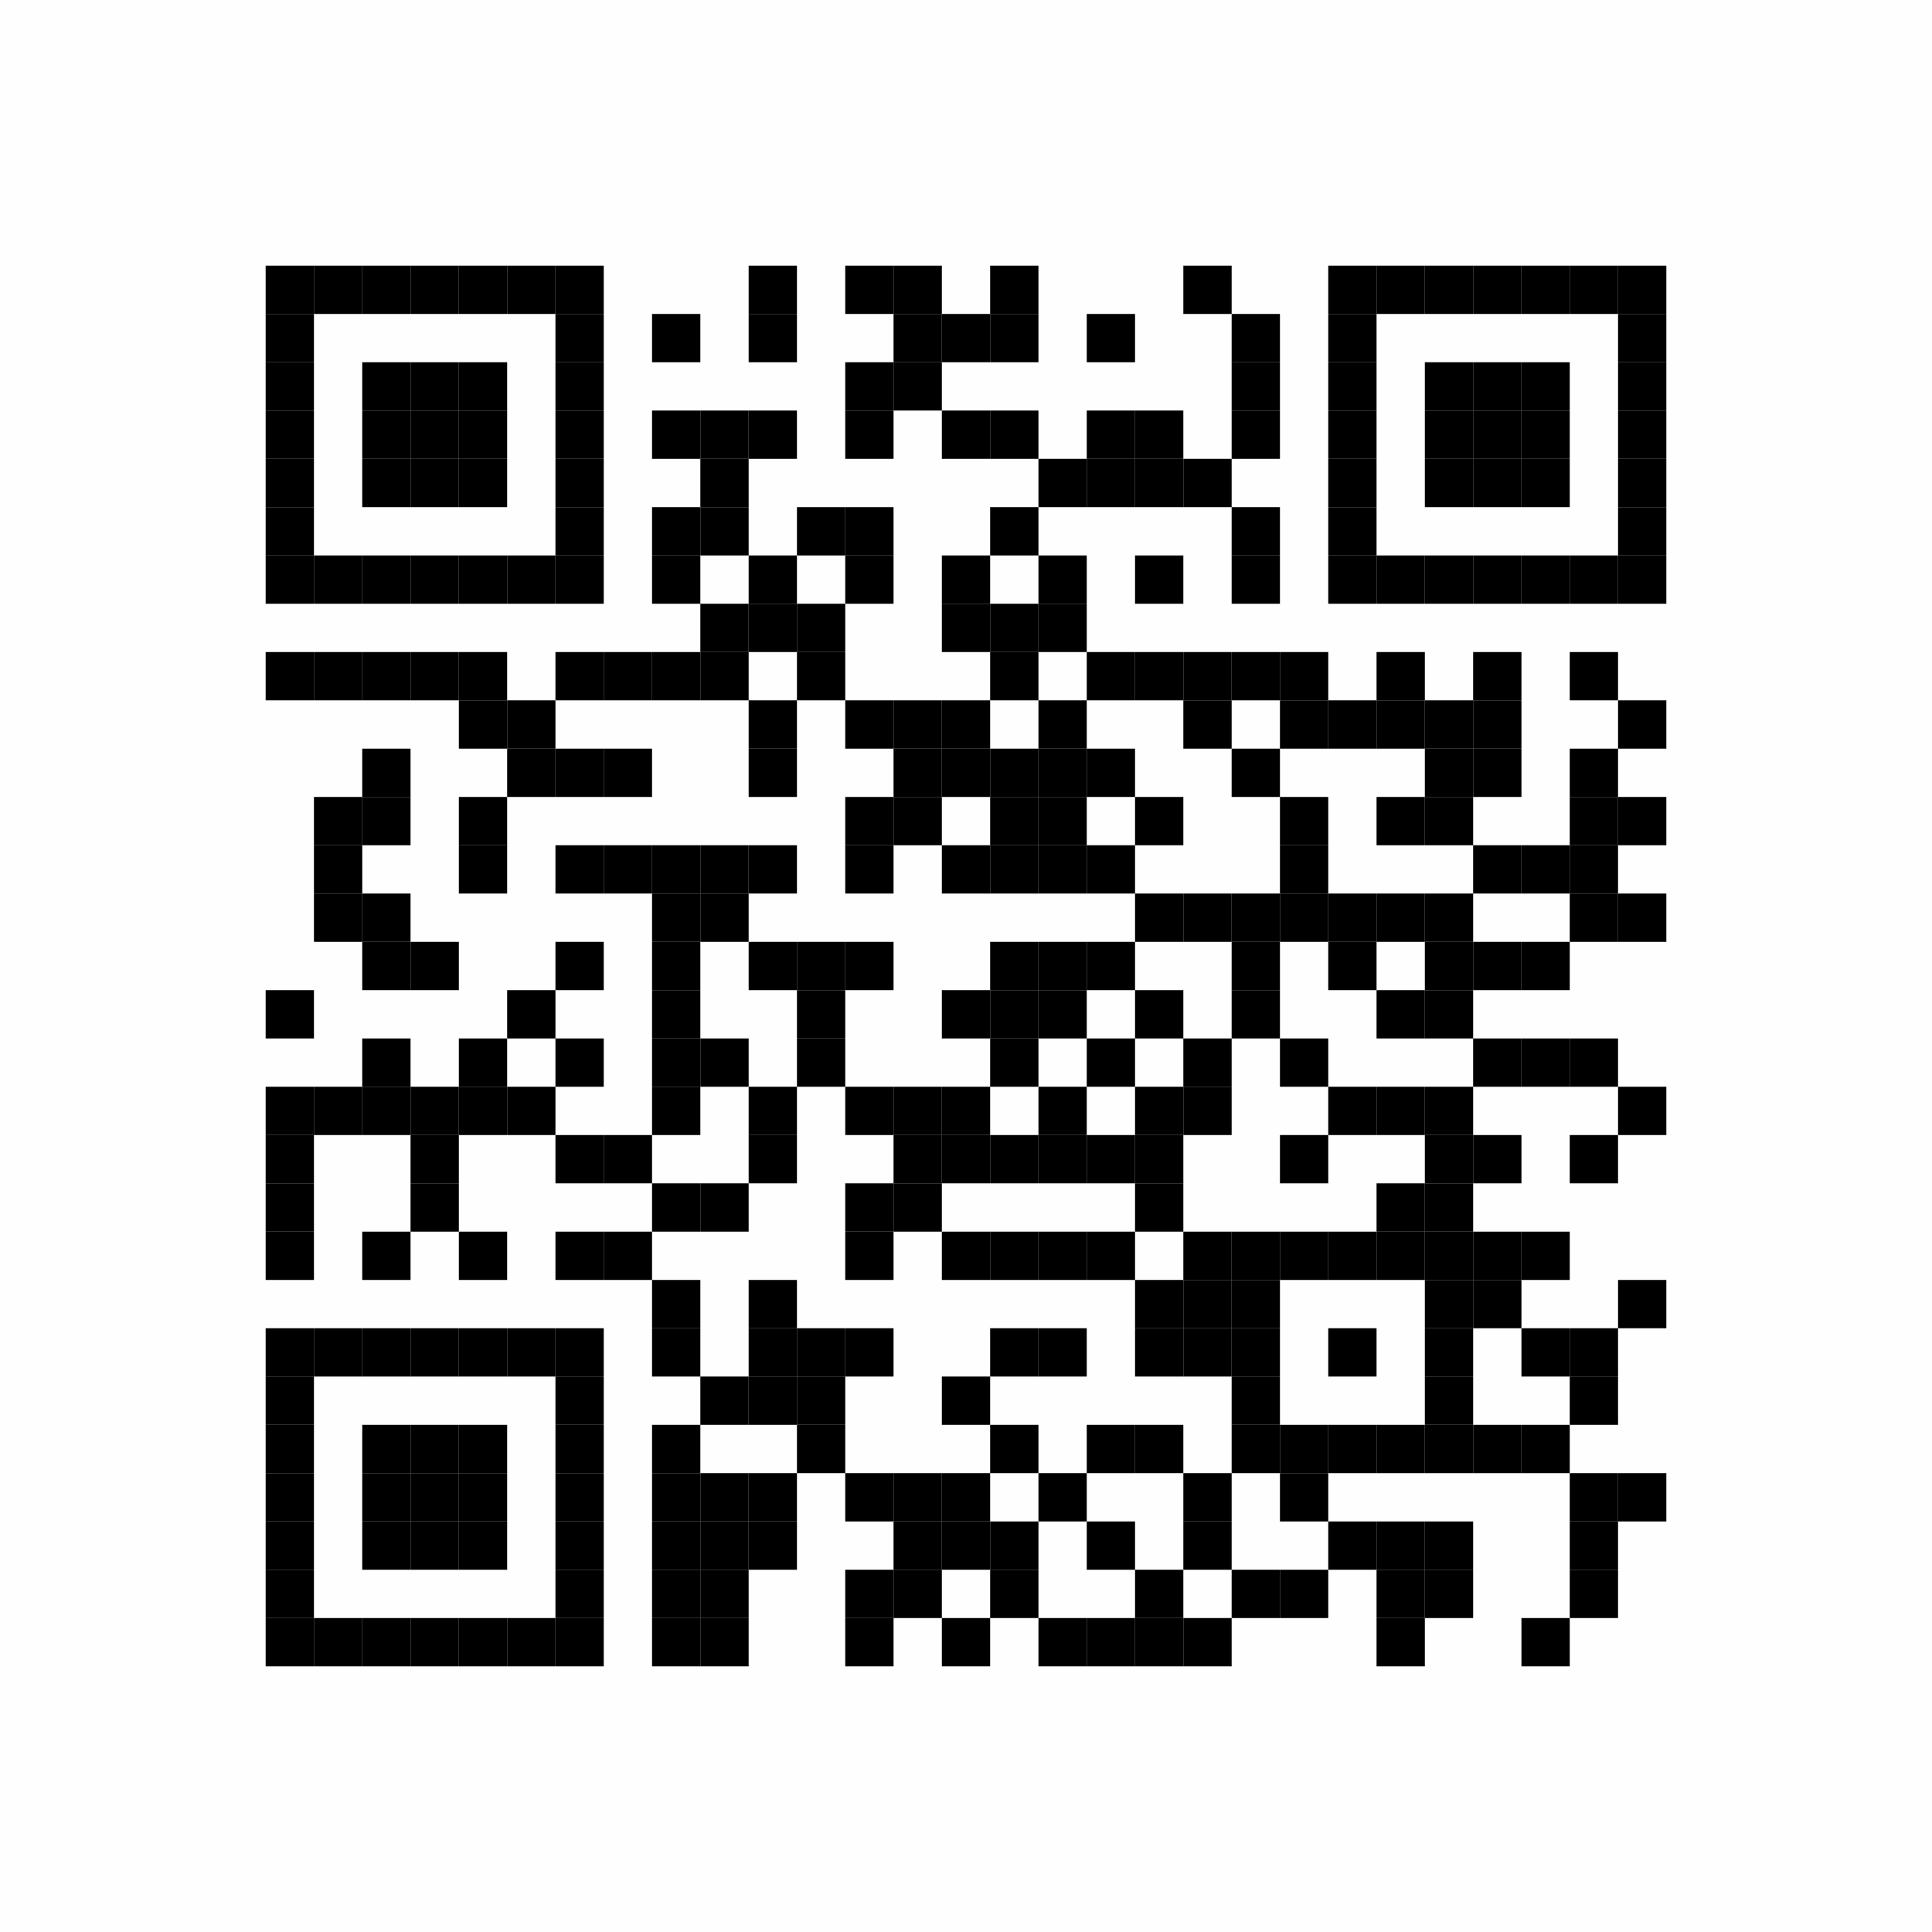
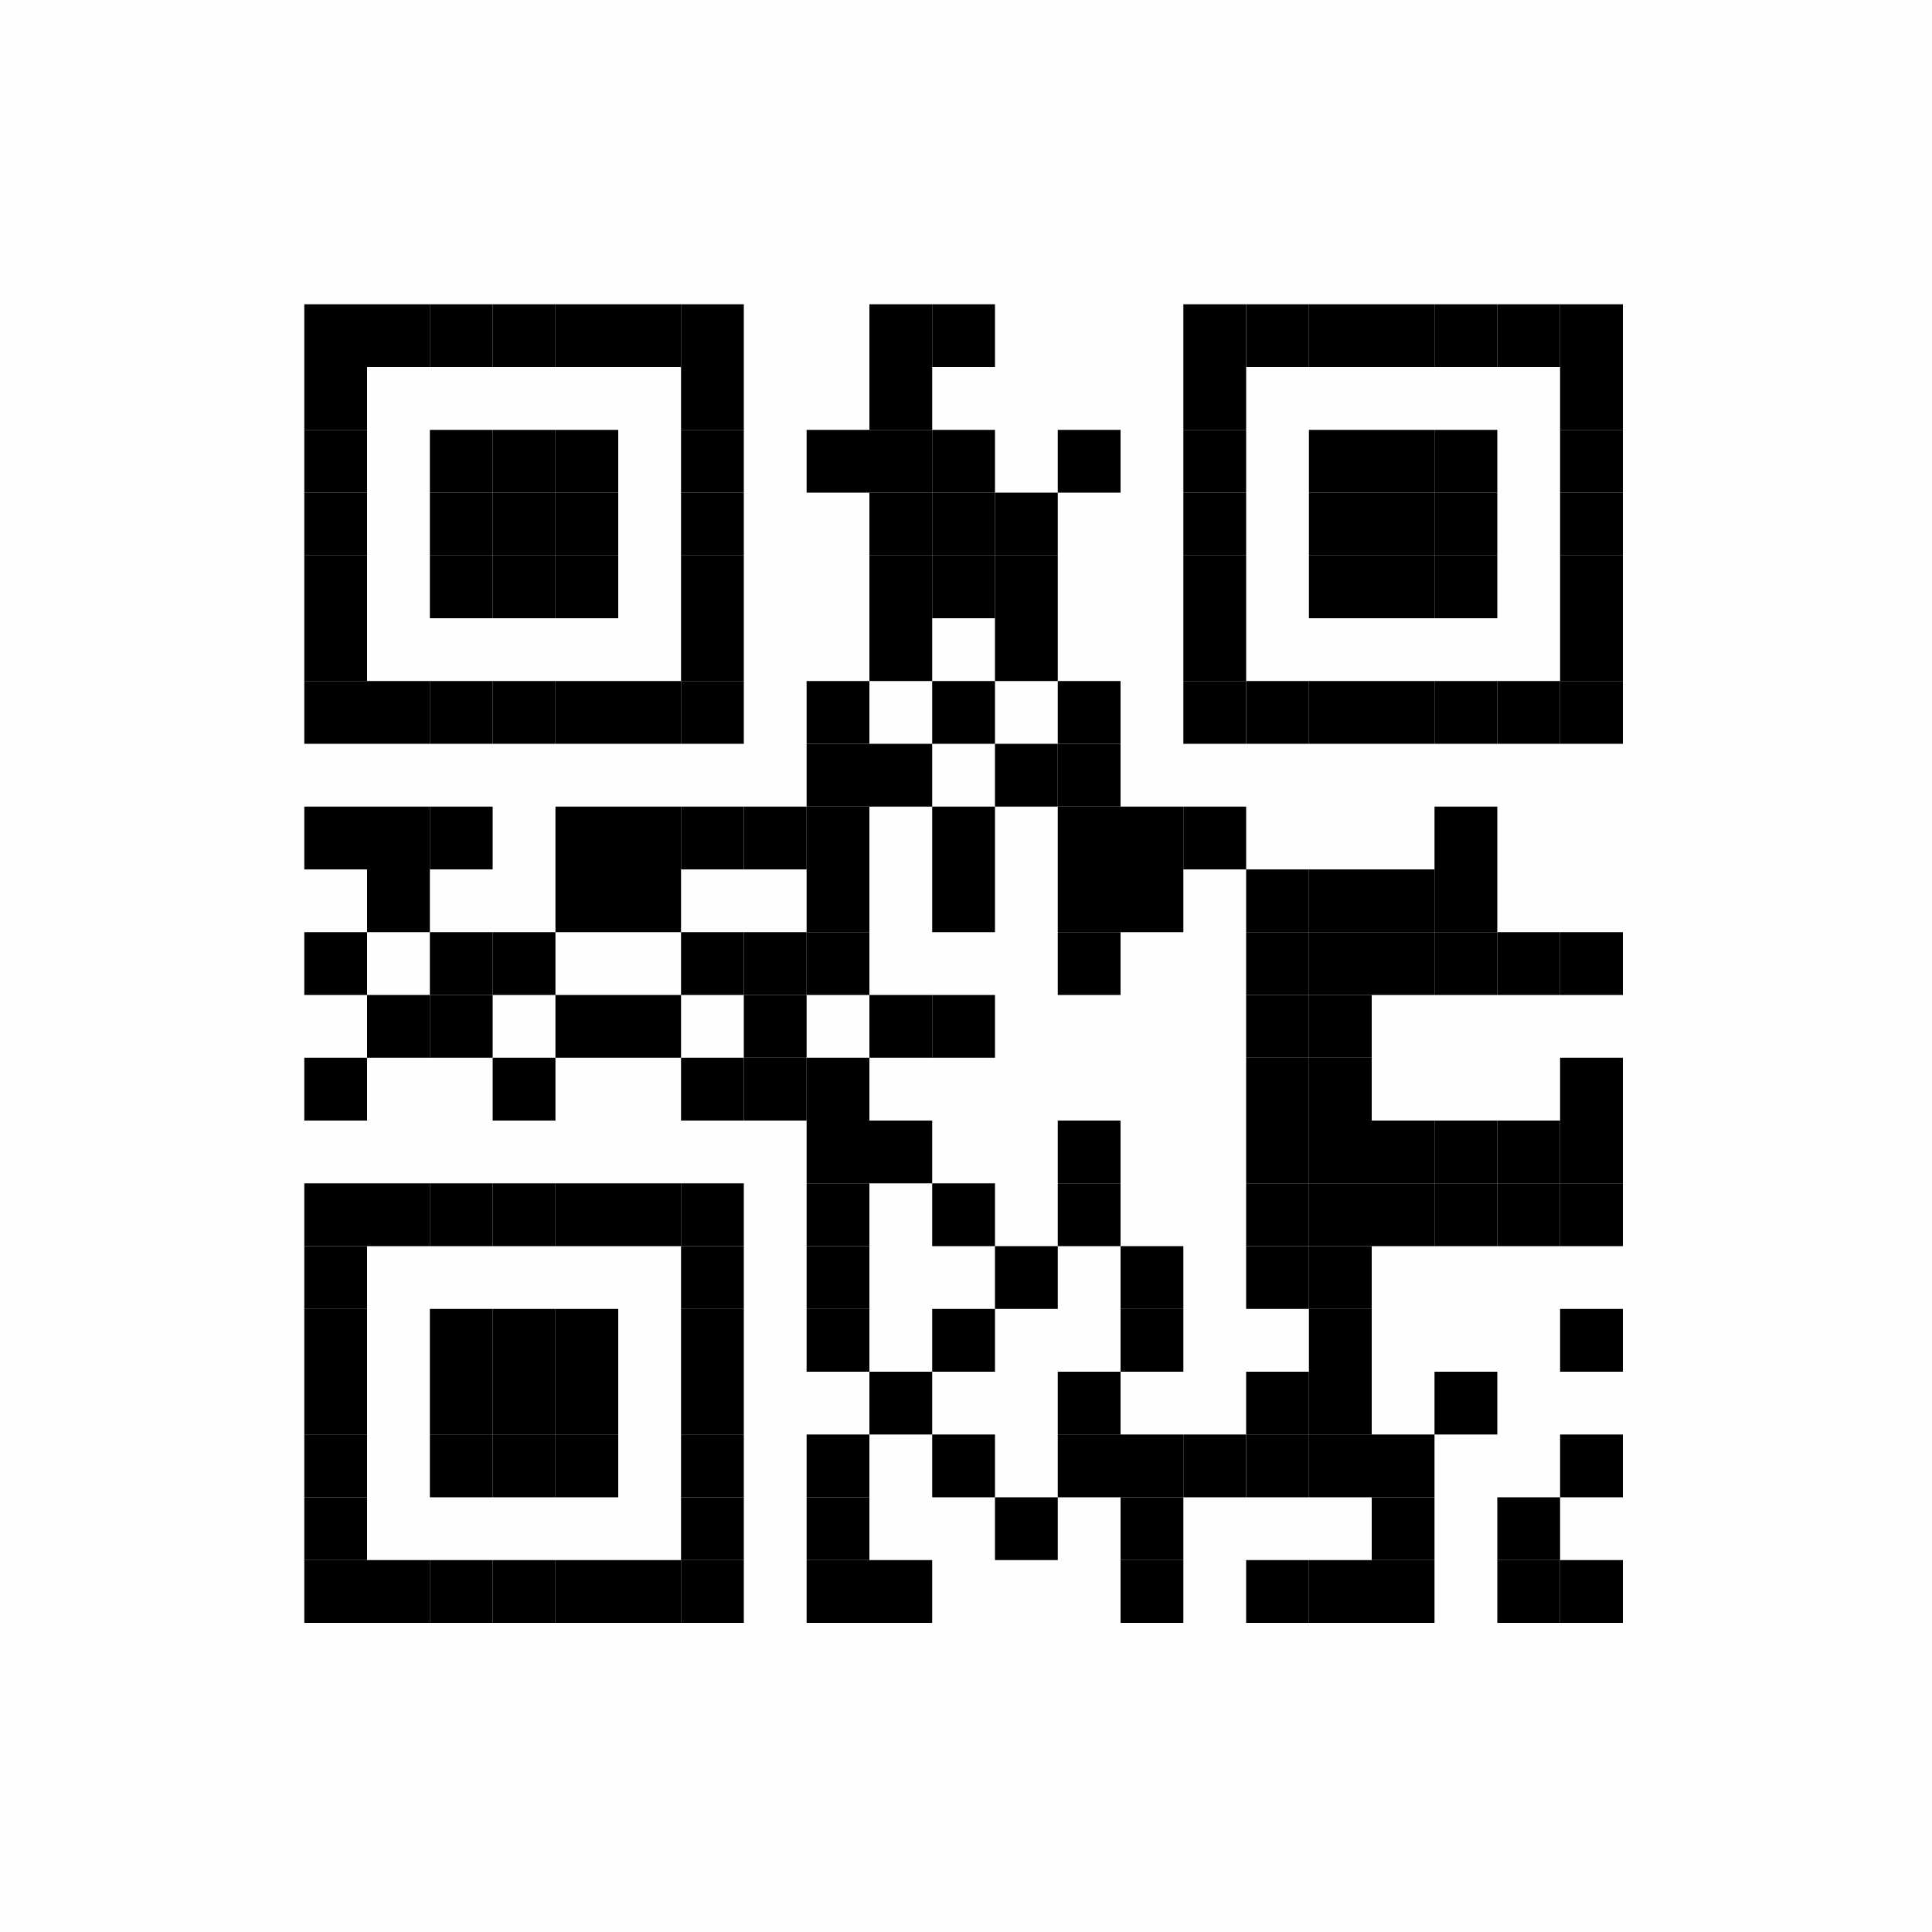
<svg xmlns="http://www.w3.org/2000/svg" xmlns:xlink="http://www.w3.org/1999/xlink" version="1.1" width="400px" height="400px" viewBox="0 0 400 400">
  <defs>
-     <rect id="r0" width="10" height="10" fill="#000000" />
+     <rect id="r0" width="13" height="13" fill="#000000" />
  </defs>
  <rect x="0" y="0" width="400" height="400" fill="#fefefe" />
-   <use x="55" y="55" xlink:href="#r0" />
-   <use x="65" y="55" xlink:href="#r0" />
-   <use x="75" y="55" xlink:href="#r0" />
-   <use x="85" y="55" xlink:href="#r0" />
-   <use x="95" y="55" xlink:href="#r0" />
-   <use x="105" y="55" xlink:href="#r0" />
-   <use x="115" y="55" xlink:href="#r0" />
-   <use x="155" y="55" xlink:href="#r0" />
-   <use x="175" y="55" xlink:href="#r0" />
-   <use x="185" y="55" xlink:href="#r0" />
-   <use x="205" y="55" xlink:href="#r0" />
-   <use x="245" y="55" xlink:href="#r0" />
-   <use x="275" y="55" xlink:href="#r0" />
-   <use x="285" y="55" xlink:href="#r0" />
-   <use x="295" y="55" xlink:href="#r0" />
-   <use x="305" y="55" xlink:href="#r0" />
-   <use x="315" y="55" xlink:href="#r0" />
-   <use x="325" y="55" xlink:href="#r0" />
-   <use x="335" y="55" xlink:href="#r0" />
-   <use x="55" y="65" xlink:href="#r0" />
-   <use x="115" y="65" xlink:href="#r0" />
-   <use x="135" y="65" xlink:href="#r0" />
-   <use x="155" y="65" xlink:href="#r0" />
-   <use x="185" y="65" xlink:href="#r0" />
-   <use x="195" y="65" xlink:href="#r0" />
-   <use x="205" y="65" xlink:href="#r0" />
-   <use x="225" y="65" xlink:href="#r0" />
-   <use x="255" y="65" xlink:href="#r0" />
-   <use x="275" y="65" xlink:href="#r0" />
-   <use x="335" y="65" xlink:href="#r0" />
-   <use x="55" y="75" xlink:href="#r0" />
-   <use x="75" y="75" xlink:href="#r0" />
-   <use x="85" y="75" xlink:href="#r0" />
-   <use x="95" y="75" xlink:href="#r0" />
-   <use x="115" y="75" xlink:href="#r0" />
-   <use x="175" y="75" xlink:href="#r0" />
-   <use x="185" y="75" xlink:href="#r0" />
-   <use x="255" y="75" xlink:href="#r0" />
-   <use x="275" y="75" xlink:href="#r0" />
-   <use x="295" y="75" xlink:href="#r0" />
-   <use x="305" y="75" xlink:href="#r0" />
-   <use x="315" y="75" xlink:href="#r0" />
-   <use x="335" y="75" xlink:href="#r0" />
-   <use x="55" y="85" xlink:href="#r0" />
-   <use x="75" y="85" xlink:href="#r0" />
-   <use x="85" y="85" xlink:href="#r0" />
-   <use x="95" y="85" xlink:href="#r0" />
-   <use x="115" y="85" xlink:href="#r0" />
-   <use x="135" y="85" xlink:href="#r0" />
-   <use x="145" y="85" xlink:href="#r0" />
-   <use x="155" y="85" xlink:href="#r0" />
-   <use x="175" y="85" xlink:href="#r0" />
-   <use x="195" y="85" xlink:href="#r0" />
-   <use x="205" y="85" xlink:href="#r0" />
-   <use x="225" y="85" xlink:href="#r0" />
-   <use x="235" y="85" xlink:href="#r0" />
-   <use x="255" y="85" xlink:href="#r0" />
-   <use x="275" y="85" xlink:href="#r0" />
-   <use x="295" y="85" xlink:href="#r0" />
-   <use x="305" y="85" xlink:href="#r0" />
-   <use x="315" y="85" xlink:href="#r0" />
-   <use x="335" y="85" xlink:href="#r0" />
-   <use x="55" y="95" xlink:href="#r0" />
-   <use x="75" y="95" xlink:href="#r0" />
-   <use x="85" y="95" xlink:href="#r0" />
-   <use x="95" y="95" xlink:href="#r0" />
-   <use x="115" y="95" xlink:href="#r0" />
-   <use x="145" y="95" xlink:href="#r0" />
-   <use x="215" y="95" xlink:href="#r0" />
-   <use x="225" y="95" xlink:href="#r0" />
-   <use x="235" y="95" xlink:href="#r0" />
-   <use x="245" y="95" xlink:href="#r0" />
-   <use x="275" y="95" xlink:href="#r0" />
-   <use x="295" y="95" xlink:href="#r0" />
-   <use x="305" y="95" xlink:href="#r0" />
-   <use x="315" y="95" xlink:href="#r0" />
-   <use x="335" y="95" xlink:href="#r0" />
-   <use x="55" y="105" xlink:href="#r0" />
-   <use x="115" y="105" xlink:href="#r0" />
-   <use x="135" y="105" xlink:href="#r0" />
-   <use x="145" y="105" xlink:href="#r0" />
-   <use x="165" y="105" xlink:href="#r0" />
-   <use x="175" y="105" xlink:href="#r0" />
-   <use x="205" y="105" xlink:href="#r0" />
-   <use x="255" y="105" xlink:href="#r0" />
-   <use x="275" y="105" xlink:href="#r0" />
-   <use x="335" y="105" xlink:href="#r0" />
-   <use x="55" y="115" xlink:href="#r0" />
-   <use x="65" y="115" xlink:href="#r0" />
-   <use x="75" y="115" xlink:href="#r0" />
-   <use x="85" y="115" xlink:href="#r0" />
-   <use x="95" y="115" xlink:href="#r0" />
-   <use x="105" y="115" xlink:href="#r0" />
+   <use x="63" y="63" xlink:href="#r0" />
+   <use x="76" y="63" xlink:href="#r0" />
+   <use x="89" y="63" xlink:href="#r0" />
+   <use x="102" y="63" xlink:href="#r0" />
+   <use x="115" y="63" xlink:href="#r0" />
+   <use x="128" y="63" xlink:href="#r0" />
+   <use x="141" y="63" xlink:href="#r0" />
+   <use x="180" y="63" xlink:href="#r0" />
+   <use x="193" y="63" xlink:href="#r0" />
+   <use x="245" y="63" xlink:href="#r0" />
+   <use x="258" y="63" xlink:href="#r0" />
+   <use x="271" y="63" xlink:href="#r0" />
+   <use x="284" y="63" xlink:href="#r0" />
+   <use x="297" y="63" xlink:href="#r0" />
+   <use x="310" y="63" xlink:href="#r0" />
+   <use x="323" y="63" xlink:href="#r0" />
+   <use x="63" y="76" xlink:href="#r0" />
+   <use x="141" y="76" xlink:href="#r0" />
+   <use x="180" y="76" xlink:href="#r0" />
+   <use x="245" y="76" xlink:href="#r0" />
+   <use x="323" y="76" xlink:href="#r0" />
+   <use x="63" y="89" xlink:href="#r0" />
+   <use x="89" y="89" xlink:href="#r0" />
+   <use x="102" y="89" xlink:href="#r0" />
+   <use x="115" y="89" xlink:href="#r0" />
+   <use x="141" y="89" xlink:href="#r0" />
+   <use x="167" y="89" xlink:href="#r0" />
+   <use x="180" y="89" xlink:href="#r0" />
+   <use x="193" y="89" xlink:href="#r0" />
+   <use x="219" y="89" xlink:href="#r0" />
+   <use x="245" y="89" xlink:href="#r0" />
+   <use x="271" y="89" xlink:href="#r0" />
+   <use x="284" y="89" xlink:href="#r0" />
+   <use x="297" y="89" xlink:href="#r0" />
+   <use x="323" y="89" xlink:href="#r0" />
+   <use x="63" y="102" xlink:href="#r0" />
+   <use x="89" y="102" xlink:href="#r0" />
+   <use x="102" y="102" xlink:href="#r0" />
+   <use x="115" y="102" xlink:href="#r0" />
+   <use x="141" y="102" xlink:href="#r0" />
+   <use x="180" y="102" xlink:href="#r0" />
+   <use x="193" y="102" xlink:href="#r0" />
+   <use x="206" y="102" xlink:href="#r0" />
+   <use x="245" y="102" xlink:href="#r0" />
+   <use x="271" y="102" xlink:href="#r0" />
+   <use x="284" y="102" xlink:href="#r0" />
+   <use x="297" y="102" xlink:href="#r0" />
+   <use x="323" y="102" xlink:href="#r0" />
+   <use x="63" y="115" xlink:href="#r0" />
+   <use x="89" y="115" xlink:href="#r0" />
+   <use x="102" y="115" xlink:href="#r0" />
  <use x="115" y="115" xlink:href="#r0" />
-   <use x="135" y="115" xlink:href="#r0" />
-   <use x="155" y="115" xlink:href="#r0" />
-   <use x="175" y="115" xlink:href="#r0" />
-   <use x="195" y="115" xlink:href="#r0" />
-   <use x="215" y="115" xlink:href="#r0" />
-   <use x="235" y="115" xlink:href="#r0" />
-   <use x="255" y="115" xlink:href="#r0" />
-   <use x="275" y="115" xlink:href="#r0" />
-   <use x="285" y="115" xlink:href="#r0" />
-   <use x="295" y="115" xlink:href="#r0" />
-   <use x="305" y="115" xlink:href="#r0" />
-   <use x="315" y="115" xlink:href="#r0" />
-   <use x="325" y="115" xlink:href="#r0" />
-   <use x="335" y="115" xlink:href="#r0" />
-   <use x="145" y="125" xlink:href="#r0" />
-   <use x="155" y="125" xlink:href="#r0" />
-   <use x="165" y="125" xlink:href="#r0" />
-   <use x="195" y="125" xlink:href="#r0" />
-   <use x="205" y="125" xlink:href="#r0" />
-   <use x="215" y="125" xlink:href="#r0" />
-   <use x="55" y="135" xlink:href="#r0" />
-   <use x="65" y="135" xlink:href="#r0" />
-   <use x="75" y="135" xlink:href="#r0" />
-   <use x="85" y="135" xlink:href="#r0" />
-   <use x="95" y="135" xlink:href="#r0" />
-   <use x="115" y="135" xlink:href="#r0" />
-   <use x="125" y="135" xlink:href="#r0" />
-   <use x="135" y="135" xlink:href="#r0" />
-   <use x="145" y="135" xlink:href="#r0" />
-   <use x="165" y="135" xlink:href="#r0" />
-   <use x="205" y="135" xlink:href="#r0" />
-   <use x="225" y="135" xlink:href="#r0" />
-   <use x="235" y="135" xlink:href="#r0" />
-   <use x="245" y="135" xlink:href="#r0" />
-   <use x="255" y="135" xlink:href="#r0" />
-   <use x="265" y="135" xlink:href="#r0" />
-   <use x="285" y="135" xlink:href="#r0" />
-   <use x="305" y="135" xlink:href="#r0" />
-   <use x="325" y="135" xlink:href="#r0" />
-   <use x="95" y="145" xlink:href="#r0" />
-   <use x="105" y="145" xlink:href="#r0" />
-   <use x="155" y="145" xlink:href="#r0" />
-   <use x="175" y="145" xlink:href="#r0" />
-   <use x="185" y="145" xlink:href="#r0" />
-   <use x="195" y="145" xlink:href="#r0" />
-   <use x="215" y="145" xlink:href="#r0" />
-   <use x="245" y="145" xlink:href="#r0" />
-   <use x="265" y="145" xlink:href="#r0" />
-   <use x="275" y="145" xlink:href="#r0" />
-   <use x="285" y="145" xlink:href="#r0" />
-   <use x="295" y="145" xlink:href="#r0" />
-   <use x="305" y="145" xlink:href="#r0" />
-   <use x="335" y="145" xlink:href="#r0" />
-   <use x="75" y="155" xlink:href="#r0" />
-   <use x="105" y="155" xlink:href="#r0" />
-   <use x="115" y="155" xlink:href="#r0" />
-   <use x="125" y="155" xlink:href="#r0" />
-   <use x="155" y="155" xlink:href="#r0" />
-   <use x="185" y="155" xlink:href="#r0" />
-   <use x="195" y="155" xlink:href="#r0" />
-   <use x="205" y="155" xlink:href="#r0" />
-   <use x="215" y="155" xlink:href="#r0" />
-   <use x="225" y="155" xlink:href="#r0" />
-   <use x="255" y="155" xlink:href="#r0" />
-   <use x="295" y="155" xlink:href="#r0" />
-   <use x="305" y="155" xlink:href="#r0" />
-   <use x="325" y="155" xlink:href="#r0" />
-   <use x="65" y="165" xlink:href="#r0" />
-   <use x="75" y="165" xlink:href="#r0" />
-   <use x="95" y="165" xlink:href="#r0" />
-   <use x="175" y="165" xlink:href="#r0" />
-   <use x="185" y="165" xlink:href="#r0" />
-   <use x="205" y="165" xlink:href="#r0" />
-   <use x="215" y="165" xlink:href="#r0" />
-   <use x="235" y="165" xlink:href="#r0" />
-   <use x="265" y="165" xlink:href="#r0" />
-   <use x="285" y="165" xlink:href="#r0" />
-   <use x="295" y="165" xlink:href="#r0" />
-   <use x="325" y="165" xlink:href="#r0" />
-   <use x="335" y="165" xlink:href="#r0" />
-   <use x="65" y="175" xlink:href="#r0" />
-   <use x="95" y="175" xlink:href="#r0" />
-   <use x="115" y="175" xlink:href="#r0" />
-   <use x="125" y="175" xlink:href="#r0" />
-   <use x="135" y="175" xlink:href="#r0" />
-   <use x="145" y="175" xlink:href="#r0" />
-   <use x="155" y="175" xlink:href="#r0" />
-   <use x="175" y="175" xlink:href="#r0" />
-   <use x="195" y="175" xlink:href="#r0" />
-   <use x="205" y="175" xlink:href="#r0" />
-   <use x="215" y="175" xlink:href="#r0" />
-   <use x="225" y="175" xlink:href="#r0" />
-   <use x="265" y="175" xlink:href="#r0" />
-   <use x="305" y="175" xlink:href="#r0" />
-   <use x="315" y="175" xlink:href="#r0" />
-   <use x="325" y="175" xlink:href="#r0" />
-   <use x="65" y="185" xlink:href="#r0" />
-   <use x="75" y="185" xlink:href="#r0" />
-   <use x="135" y="185" xlink:href="#r0" />
-   <use x="145" y="185" xlink:href="#r0" />
-   <use x="235" y="185" xlink:href="#r0" />
-   <use x="245" y="185" xlink:href="#r0" />
-   <use x="255" y="185" xlink:href="#r0" />
-   <use x="265" y="185" xlink:href="#r0" />
-   <use x="275" y="185" xlink:href="#r0" />
-   <use x="285" y="185" xlink:href="#r0" />
-   <use x="295" y="185" xlink:href="#r0" />
-   <use x="325" y="185" xlink:href="#r0" />
-   <use x="335" y="185" xlink:href="#r0" />
-   <use x="75" y="195" xlink:href="#r0" />
-   <use x="85" y="195" xlink:href="#r0" />
-   <use x="115" y="195" xlink:href="#r0" />
-   <use x="135" y="195" xlink:href="#r0" />
-   <use x="155" y="195" xlink:href="#r0" />
-   <use x="165" y="195" xlink:href="#r0" />
-   <use x="175" y="195" xlink:href="#r0" />
-   <use x="205" y="195" xlink:href="#r0" />
-   <use x="215" y="195" xlink:href="#r0" />
-   <use x="225" y="195" xlink:href="#r0" />
-   <use x="255" y="195" xlink:href="#r0" />
-   <use x="275" y="195" xlink:href="#r0" />
-   <use x="295" y="195" xlink:href="#r0" />
-   <use x="305" y="195" xlink:href="#r0" />
-   <use x="315" y="195" xlink:href="#r0" />
-   <use x="55" y="205" xlink:href="#r0" />
-   <use x="105" y="205" xlink:href="#r0" />
-   <use x="135" y="205" xlink:href="#r0" />
-   <use x="165" y="205" xlink:href="#r0" />
-   <use x="195" y="205" xlink:href="#r0" />
-   <use x="205" y="205" xlink:href="#r0" />
-   <use x="215" y="205" xlink:href="#r0" />
-   <use x="235" y="205" xlink:href="#r0" />
-   <use x="255" y="205" xlink:href="#r0" />
-   <use x="285" y="205" xlink:href="#r0" />
-   <use x="295" y="205" xlink:href="#r0" />
-   <use x="75" y="215" xlink:href="#r0" />
-   <use x="95" y="215" xlink:href="#r0" />
-   <use x="115" y="215" xlink:href="#r0" />
-   <use x="135" y="215" xlink:href="#r0" />
-   <use x="145" y="215" xlink:href="#r0" />
-   <use x="165" y="215" xlink:href="#r0" />
-   <use x="205" y="215" xlink:href="#r0" />
-   <use x="225" y="215" xlink:href="#r0" />
-   <use x="245" y="215" xlink:href="#r0" />
-   <use x="265" y="215" xlink:href="#r0" />
-   <use x="305" y="215" xlink:href="#r0" />
-   <use x="315" y="215" xlink:href="#r0" />
-   <use x="325" y="215" xlink:href="#r0" />
-   <use x="55" y="225" xlink:href="#r0" />
-   <use x="65" y="225" xlink:href="#r0" />
-   <use x="75" y="225" xlink:href="#r0" />
-   <use x="85" y="225" xlink:href="#r0" />
-   <use x="95" y="225" xlink:href="#r0" />
-   <use x="105" y="225" xlink:href="#r0" />
-   <use x="135" y="225" xlink:href="#r0" />
-   <use x="155" y="225" xlink:href="#r0" />
-   <use x="175" y="225" xlink:href="#r0" />
-   <use x="185" y="225" xlink:href="#r0" />
-   <use x="195" y="225" xlink:href="#r0" />
-   <use x="215" y="225" xlink:href="#r0" />
-   <use x="235" y="225" xlink:href="#r0" />
-   <use x="245" y="225" xlink:href="#r0" />
-   <use x="275" y="225" xlink:href="#r0" />
-   <use x="285" y="225" xlink:href="#r0" />
-   <use x="295" y="225" xlink:href="#r0" />
-   <use x="335" y="225" xlink:href="#r0" />
-   <use x="55" y="235" xlink:href="#r0" />
-   <use x="85" y="235" xlink:href="#r0" />
-   <use x="115" y="235" xlink:href="#r0" />
-   <use x="125" y="235" xlink:href="#r0" />
-   <use x="155" y="235" xlink:href="#r0" />
-   <use x="185" y="235" xlink:href="#r0" />
-   <use x="195" y="235" xlink:href="#r0" />
-   <use x="205" y="235" xlink:href="#r0" />
-   <use x="215" y="235" xlink:href="#r0" />
-   <use x="225" y="235" xlink:href="#r0" />
-   <use x="235" y="235" xlink:href="#r0" />
-   <use x="265" y="235" xlink:href="#r0" />
-   <use x="295" y="235" xlink:href="#r0" />
-   <use x="305" y="235" xlink:href="#r0" />
-   <use x="325" y="235" xlink:href="#r0" />
-   <use x="55" y="245" xlink:href="#r0" />
-   <use x="85" y="245" xlink:href="#r0" />
-   <use x="135" y="245" xlink:href="#r0" />
-   <use x="145" y="245" xlink:href="#r0" />
-   <use x="175" y="245" xlink:href="#r0" />
-   <use x="185" y="245" xlink:href="#r0" />
-   <use x="235" y="245" xlink:href="#r0" />
-   <use x="285" y="245" xlink:href="#r0" />
-   <use x="295" y="245" xlink:href="#r0" />
-   <use x="55" y="255" xlink:href="#r0" />
-   <use x="75" y="255" xlink:href="#r0" />
-   <use x="95" y="255" xlink:href="#r0" />
-   <use x="115" y="255" xlink:href="#r0" />
-   <use x="125" y="255" xlink:href="#r0" />
-   <use x="175" y="255" xlink:href="#r0" />
-   <use x="195" y="255" xlink:href="#r0" />
-   <use x="205" y="255" xlink:href="#r0" />
-   <use x="215" y="255" xlink:href="#r0" />
-   <use x="225" y="255" xlink:href="#r0" />
-   <use x="245" y="255" xlink:href="#r0" />
-   <use x="255" y="255" xlink:href="#r0" />
-   <use x="265" y="255" xlink:href="#r0" />
-   <use x="275" y="255" xlink:href="#r0" />
-   <use x="285" y="255" xlink:href="#r0" />
-   <use x="295" y="255" xlink:href="#r0" />
-   <use x="305" y="255" xlink:href="#r0" />
-   <use x="315" y="255" xlink:href="#r0" />
-   <use x="135" y="265" xlink:href="#r0" />
-   <use x="155" y="265" xlink:href="#r0" />
-   <use x="235" y="265" xlink:href="#r0" />
-   <use x="245" y="265" xlink:href="#r0" />
-   <use x="255" y="265" xlink:href="#r0" />
-   <use x="295" y="265" xlink:href="#r0" />
-   <use x="305" y="265" xlink:href="#r0" />
-   <use x="335" y="265" xlink:href="#r0" />
-   <use x="55" y="275" xlink:href="#r0" />
-   <use x="65" y="275" xlink:href="#r0" />
-   <use x="75" y="275" xlink:href="#r0" />
-   <use x="85" y="275" xlink:href="#r0" />
-   <use x="95" y="275" xlink:href="#r0" />
-   <use x="105" y="275" xlink:href="#r0" />
-   <use x="115" y="275" xlink:href="#r0" />
-   <use x="135" y="275" xlink:href="#r0" />
-   <use x="155" y="275" xlink:href="#r0" />
-   <use x="165" y="275" xlink:href="#r0" />
-   <use x="175" y="275" xlink:href="#r0" />
-   <use x="205" y="275" xlink:href="#r0" />
-   <use x="215" y="275" xlink:href="#r0" />
-   <use x="235" y="275" xlink:href="#r0" />
-   <use x="245" y="275" xlink:href="#r0" />
-   <use x="255" y="275" xlink:href="#r0" />
-   <use x="275" y="275" xlink:href="#r0" />
-   <use x="295" y="275" xlink:href="#r0" />
-   <use x="315" y="275" xlink:href="#r0" />
-   <use x="325" y="275" xlink:href="#r0" />
-   <use x="55" y="285" xlink:href="#r0" />
-   <use x="115" y="285" xlink:href="#r0" />
-   <use x="145" y="285" xlink:href="#r0" />
-   <use x="155" y="285" xlink:href="#r0" />
-   <use x="165" y="285" xlink:href="#r0" />
-   <use x="195" y="285" xlink:href="#r0" />
-   <use x="255" y="285" xlink:href="#r0" />
-   <use x="295" y="285" xlink:href="#r0" />
-   <use x="325" y="285" xlink:href="#r0" />
-   <use x="55" y="295" xlink:href="#r0" />
-   <use x="75" y="295" xlink:href="#r0" />
-   <use x="85" y="295" xlink:href="#r0" />
-   <use x="95" y="295" xlink:href="#r0" />
-   <use x="115" y="295" xlink:href="#r0" />
-   <use x="135" y="295" xlink:href="#r0" />
-   <use x="165" y="295" xlink:href="#r0" />
-   <use x="205" y="295" xlink:href="#r0" />
-   <use x="225" y="295" xlink:href="#r0" />
-   <use x="235" y="295" xlink:href="#r0" />
-   <use x="255" y="295" xlink:href="#r0" />
-   <use x="265" y="295" xlink:href="#r0" />
-   <use x="275" y="295" xlink:href="#r0" />
-   <use x="285" y="295" xlink:href="#r0" />
-   <use x="295" y="295" xlink:href="#r0" />
-   <use x="305" y="295" xlink:href="#r0" />
-   <use x="315" y="295" xlink:href="#r0" />
-   <use x="55" y="305" xlink:href="#r0" />
-   <use x="75" y="305" xlink:href="#r0" />
-   <use x="85" y="305" xlink:href="#r0" />
-   <use x="95" y="305" xlink:href="#r0" />
-   <use x="115" y="305" xlink:href="#r0" />
-   <use x="135" y="305" xlink:href="#r0" />
-   <use x="145" y="305" xlink:href="#r0" />
-   <use x="155" y="305" xlink:href="#r0" />
-   <use x="175" y="305" xlink:href="#r0" />
-   <use x="185" y="305" xlink:href="#r0" />
-   <use x="195" y="305" xlink:href="#r0" />
-   <use x="215" y="305" xlink:href="#r0" />
-   <use x="245" y="305" xlink:href="#r0" />
-   <use x="265" y="305" xlink:href="#r0" />
-   <use x="325" y="305" xlink:href="#r0" />
-   <use x="335" y="305" xlink:href="#r0" />
-   <use x="55" y="315" xlink:href="#r0" />
-   <use x="75" y="315" xlink:href="#r0" />
-   <use x="85" y="315" xlink:href="#r0" />
-   <use x="95" y="315" xlink:href="#r0" />
-   <use x="115" y="315" xlink:href="#r0" />
-   <use x="135" y="315" xlink:href="#r0" />
-   <use x="145" y="315" xlink:href="#r0" />
-   <use x="155" y="315" xlink:href="#r0" />
-   <use x="185" y="315" xlink:href="#r0" />
-   <use x="195" y="315" xlink:href="#r0" />
-   <use x="205" y="315" xlink:href="#r0" />
-   <use x="225" y="315" xlink:href="#r0" />
-   <use x="245" y="315" xlink:href="#r0" />
-   <use x="275" y="315" xlink:href="#r0" />
-   <use x="285" y="315" xlink:href="#r0" />
-   <use x="295" y="315" xlink:href="#r0" />
-   <use x="325" y="315" xlink:href="#r0" />
-   <use x="55" y="325" xlink:href="#r0" />
-   <use x="115" y="325" xlink:href="#r0" />
-   <use x="135" y="325" xlink:href="#r0" />
-   <use x="145" y="325" xlink:href="#r0" />
-   <use x="175" y="325" xlink:href="#r0" />
-   <use x="185" y="325" xlink:href="#r0" />
-   <use x="205" y="325" xlink:href="#r0" />
-   <use x="235" y="325" xlink:href="#r0" />
-   <use x="255" y="325" xlink:href="#r0" />
-   <use x="265" y="325" xlink:href="#r0" />
-   <use x="285" y="325" xlink:href="#r0" />
-   <use x="295" y="325" xlink:href="#r0" />
-   <use x="325" y="325" xlink:href="#r0" />
-   <use x="55" y="335" xlink:href="#r0" />
-   <use x="65" y="335" xlink:href="#r0" />
-   <use x="75" y="335" xlink:href="#r0" />
-   <use x="85" y="335" xlink:href="#r0" />
-   <use x="95" y="335" xlink:href="#r0" />
-   <use x="105" y="335" xlink:href="#r0" />
-   <use x="115" y="335" xlink:href="#r0" />
-   <use x="135" y="335" xlink:href="#r0" />
-   <use x="145" y="335" xlink:href="#r0" />
-   <use x="175" y="335" xlink:href="#r0" />
-   <use x="195" y="335" xlink:href="#r0" />
-   <use x="215" y="335" xlink:href="#r0" />
-   <use x="225" y="335" xlink:href="#r0" />
-   <use x="235" y="335" xlink:href="#r0" />
-   <use x="245" y="335" xlink:href="#r0" />
-   <use x="285" y="335" xlink:href="#r0" />
-   <use x="315" y="335" xlink:href="#r0" />
+   <use x="141" y="115" xlink:href="#r0" />
+   <use x="180" y="115" xlink:href="#r0" />
+   <use x="193" y="115" xlink:href="#r0" />
+   <use x="206" y="115" xlink:href="#r0" />
+   <use x="245" y="115" xlink:href="#r0" />
+   <use x="271" y="115" xlink:href="#r0" />
+   <use x="284" y="115" xlink:href="#r0" />
+   <use x="297" y="115" xlink:href="#r0" />
+   <use x="323" y="115" xlink:href="#r0" />
+   <use x="63" y="128" xlink:href="#r0" />
+   <use x="141" y="128" xlink:href="#r0" />
+   <use x="180" y="128" xlink:href="#r0" />
+   <use x="206" y="128" xlink:href="#r0" />
+   <use x="245" y="128" xlink:href="#r0" />
+   <use x="323" y="128" xlink:href="#r0" />
+   <use x="63" y="141" xlink:href="#r0" />
+   <use x="76" y="141" xlink:href="#r0" />
+   <use x="89" y="141" xlink:href="#r0" />
+   <use x="102" y="141" xlink:href="#r0" />
+   <use x="115" y="141" xlink:href="#r0" />
+   <use x="128" y="141" xlink:href="#r0" />
+   <use x="141" y="141" xlink:href="#r0" />
+   <use x="167" y="141" xlink:href="#r0" />
+   <use x="193" y="141" xlink:href="#r0" />
+   <use x="219" y="141" xlink:href="#r0" />
+   <use x="245" y="141" xlink:href="#r0" />
+   <use x="258" y="141" xlink:href="#r0" />
+   <use x="271" y="141" xlink:href="#r0" />
+   <use x="284" y="141" xlink:href="#r0" />
+   <use x="297" y="141" xlink:href="#r0" />
+   <use x="310" y="141" xlink:href="#r0" />
+   <use x="323" y="141" xlink:href="#r0" />
+   <use x="167" y="154" xlink:href="#r0" />
+   <use x="180" y="154" xlink:href="#r0" />
+   <use x="206" y="154" xlink:href="#r0" />
+   <use x="219" y="154" xlink:href="#r0" />
+   <use x="63" y="167" xlink:href="#r0" />
+   <use x="76" y="167" xlink:href="#r0" />
+   <use x="89" y="167" xlink:href="#r0" />
+   <use x="115" y="167" xlink:href="#r0" />
+   <use x="128" y="167" xlink:href="#r0" />
+   <use x="141" y="167" xlink:href="#r0" />
+   <use x="154" y="167" xlink:href="#r0" />
+   <use x="167" y="167" xlink:href="#r0" />
+   <use x="193" y="167" xlink:href="#r0" />
+   <use x="219" y="167" xlink:href="#r0" />
+   <use x="232" y="167" xlink:href="#r0" />
+   <use x="245" y="167" xlink:href="#r0" />
+   <use x="297" y="167" xlink:href="#r0" />
+   <use x="76" y="180" xlink:href="#r0" />
+   <use x="115" y="180" xlink:href="#r0" />
+   <use x="128" y="180" xlink:href="#r0" />
+   <use x="167" y="180" xlink:href="#r0" />
+   <use x="193" y="180" xlink:href="#r0" />
+   <use x="219" y="180" xlink:href="#r0" />
+   <use x="232" y="180" xlink:href="#r0" />
+   <use x="258" y="180" xlink:href="#r0" />
+   <use x="271" y="180" xlink:href="#r0" />
+   <use x="284" y="180" xlink:href="#r0" />
+   <use x="297" y="180" xlink:href="#r0" />
+   <use x="63" y="193" xlink:href="#r0" />
+   <use x="89" y="193" xlink:href="#r0" />
+   <use x="102" y="193" xlink:href="#r0" />
+   <use x="141" y="193" xlink:href="#r0" />
+   <use x="154" y="193" xlink:href="#r0" />
+   <use x="167" y="193" xlink:href="#r0" />
+   <use x="219" y="193" xlink:href="#r0" />
+   <use x="258" y="193" xlink:href="#r0" />
+   <use x="271" y="193" xlink:href="#r0" />
+   <use x="284" y="193" xlink:href="#r0" />
+   <use x="297" y="193" xlink:href="#r0" />
+   <use x="310" y="193" xlink:href="#r0" />
+   <use x="323" y="193" xlink:href="#r0" />
+   <use x="76" y="206" xlink:href="#r0" />
+   <use x="89" y="206" xlink:href="#r0" />
+   <use x="115" y="206" xlink:href="#r0" />
+   <use x="128" y="206" xlink:href="#r0" />
+   <use x="154" y="206" xlink:href="#r0" />
+   <use x="180" y="206" xlink:href="#r0" />
+   <use x="193" y="206" xlink:href="#r0" />
+   <use x="258" y="206" xlink:href="#r0" />
+   <use x="271" y="206" xlink:href="#r0" />
+   <use x="63" y="219" xlink:href="#r0" />
+   <use x="102" y="219" xlink:href="#r0" />
+   <use x="141" y="219" xlink:href="#r0" />
+   <use x="154" y="219" xlink:href="#r0" />
+   <use x="167" y="219" xlink:href="#r0" />
+   <use x="258" y="219" xlink:href="#r0" />
+   <use x="271" y="219" xlink:href="#r0" />
+   <use x="323" y="219" xlink:href="#r0" />
+   <use x="167" y="232" xlink:href="#r0" />
+   <use x="180" y="232" xlink:href="#r0" />
+   <use x="219" y="232" xlink:href="#r0" />
+   <use x="258" y="232" xlink:href="#r0" />
+   <use x="271" y="232" xlink:href="#r0" />
+   <use x="284" y="232" xlink:href="#r0" />
+   <use x="297" y="232" xlink:href="#r0" />
+   <use x="310" y="232" xlink:href="#r0" />
+   <use x="323" y="232" xlink:href="#r0" />
+   <use x="63" y="245" xlink:href="#r0" />
+   <use x="76" y="245" xlink:href="#r0" />
+   <use x="89" y="245" xlink:href="#r0" />
+   <use x="102" y="245" xlink:href="#r0" />
+   <use x="115" y="245" xlink:href="#r0" />
+   <use x="128" y="245" xlink:href="#r0" />
+   <use x="141" y="245" xlink:href="#r0" />
+   <use x="167" y="245" xlink:href="#r0" />
+   <use x="193" y="245" xlink:href="#r0" />
+   <use x="219" y="245" xlink:href="#r0" />
+   <use x="258" y="245" xlink:href="#r0" />
+   <use x="271" y="245" xlink:href="#r0" />
+   <use x="284" y="245" xlink:href="#r0" />
+   <use x="297" y="245" xlink:href="#r0" />
+   <use x="310" y="245" xlink:href="#r0" />
+   <use x="323" y="245" xlink:href="#r0" />
+   <use x="63" y="258" xlink:href="#r0" />
+   <use x="141" y="258" xlink:href="#r0" />
+   <use x="167" y="258" xlink:href="#r0" />
+   <use x="206" y="258" xlink:href="#r0" />
+   <use x="232" y="258" xlink:href="#r0" />
+   <use x="258" y="258" xlink:href="#r0" />
+   <use x="271" y="258" xlink:href="#r0" />
+   <use x="63" y="271" xlink:href="#r0" />
+   <use x="89" y="271" xlink:href="#r0" />
+   <use x="102" y="271" xlink:href="#r0" />
+   <use x="115" y="271" xlink:href="#r0" />
+   <use x="141" y="271" xlink:href="#r0" />
+   <use x="167" y="271" xlink:href="#r0" />
+   <use x="193" y="271" xlink:href="#r0" />
+   <use x="232" y="271" xlink:href="#r0" />
+   <use x="271" y="271" xlink:href="#r0" />
+   <use x="323" y="271" xlink:href="#r0" />
+   <use x="63" y="284" xlink:href="#r0" />
+   <use x="89" y="284" xlink:href="#r0" />
+   <use x="102" y="284" xlink:href="#r0" />
+   <use x="115" y="284" xlink:href="#r0" />
+   <use x="141" y="284" xlink:href="#r0" />
+   <use x="180" y="284" xlink:href="#r0" />
+   <use x="219" y="284" xlink:href="#r0" />
+   <use x="258" y="284" xlink:href="#r0" />
+   <use x="271" y="284" xlink:href="#r0" />
+   <use x="297" y="284" xlink:href="#r0" />
+   <use x="63" y="297" xlink:href="#r0" />
+   <use x="89" y="297" xlink:href="#r0" />
+   <use x="102" y="297" xlink:href="#r0" />
+   <use x="115" y="297" xlink:href="#r0" />
+   <use x="141" y="297" xlink:href="#r0" />
+   <use x="167" y="297" xlink:href="#r0" />
+   <use x="193" y="297" xlink:href="#r0" />
+   <use x="219" y="297" xlink:href="#r0" />
+   <use x="232" y="297" xlink:href="#r0" />
+   <use x="245" y="297" xlink:href="#r0" />
+   <use x="258" y="297" xlink:href="#r0" />
+   <use x="271" y="297" xlink:href="#r0" />
+   <use x="284" y="297" xlink:href="#r0" />
+   <use x="323" y="297" xlink:href="#r0" />
+   <use x="63" y="310" xlink:href="#r0" />
+   <use x="141" y="310" xlink:href="#r0" />
+   <use x="167" y="310" xlink:href="#r0" />
+   <use x="206" y="310" xlink:href="#r0" />
+   <use x="232" y="310" xlink:href="#r0" />
+   <use x="284" y="310" xlink:href="#r0" />
+   <use x="310" y="310" xlink:href="#r0" />
+   <use x="63" y="323" xlink:href="#r0" />
+   <use x="76" y="323" xlink:href="#r0" />
+   <use x="89" y="323" xlink:href="#r0" />
+   <use x="102" y="323" xlink:href="#r0" />
+   <use x="115" y="323" xlink:href="#r0" />
+   <use x="128" y="323" xlink:href="#r0" />
+   <use x="141" y="323" xlink:href="#r0" />
+   <use x="167" y="323" xlink:href="#r0" />
+   <use x="180" y="323" xlink:href="#r0" />
+   <use x="232" y="323" xlink:href="#r0" />
+   <use x="258" y="323" xlink:href="#r0" />
+   <use x="271" y="323" xlink:href="#r0" />
+   <use x="284" y="323" xlink:href="#r0" />
+   <use x="310" y="323" xlink:href="#r0" />
+   <use x="323" y="323" xlink:href="#r0" />
</svg>
